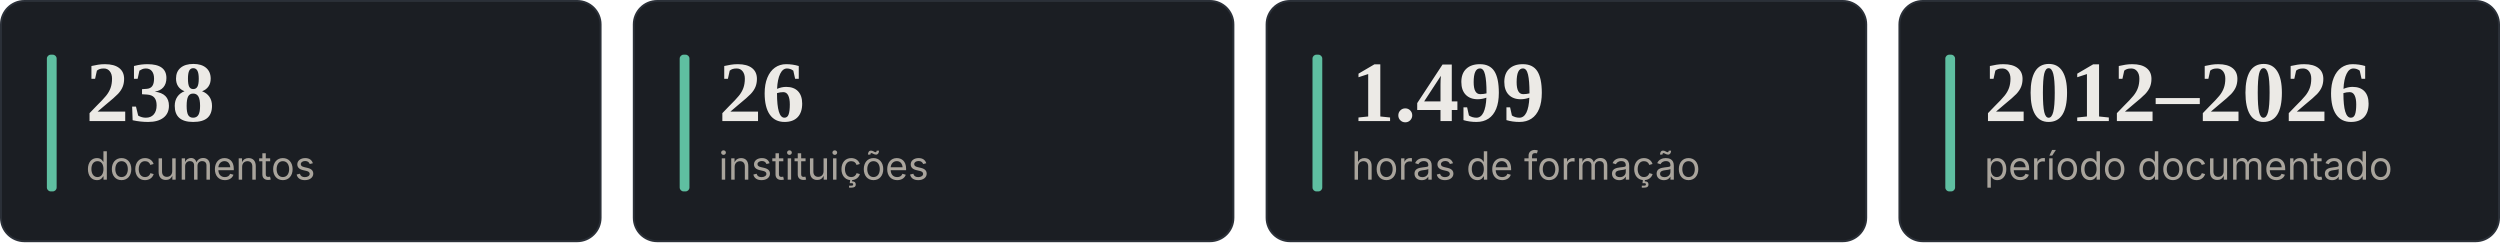
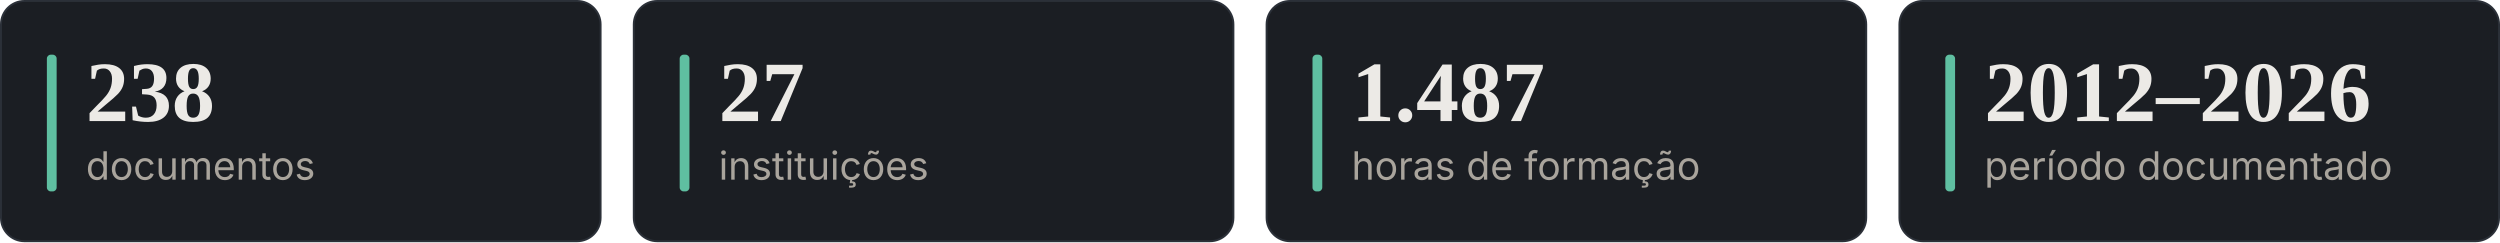
- <svg xmlns="http://www.w3.org/2000/svg" width="1280" height="124" viewBox="0 0 1280 124" role="img" aria-label="238 documentos; 26 instituições; 1.499 horas de formação; 2012–2026 período documentado">
+ <svg xmlns="http://www.w3.org/2000/svg" width="1280" height="124" viewBox="0 0 1280 124" role="img" aria-label="238 documentos; 27 instituições; 1.487 horas de formação; 2012–2026 período documentado">
  <rect x="0.5" y="0.5" width="307.0" height="123" rx="12" fill="#1b1e23" stroke="#2b3038" />
  <rect x="24.0" y="28" width="5" height="70" rx="2" fill="#5fbfa1" />
  <text x="44.0" y="62" font-family="Georgia, 'Iowan Old Style', 'Times New Roman', serif" font-size="44" font-weight="700" fill="#eceae6">238</text>
  <text x="44.0" y="92" font-family="Inter, -apple-system, 'Segoe UI', Helvetica, Arial, sans-serif" font-size="20" fill="#a9a49c">documentos</text>
  <rect x="324.5" y="0.5" width="307.0" height="123" rx="12" fill="#1b1e23" stroke="#2b3038" />
  <rect x="348.0" y="28" width="5" height="70" rx="2" fill="#5fbfa1" />
-   <text x="368.0" y="62" font-family="Georgia, 'Iowan Old Style', 'Times New Roman', serif" font-size="44" font-weight="700" fill="#eceae6">26</text>
+   <text x="368.0" y="62" font-family="Georgia, 'Iowan Old Style', 'Times New Roman', serif" font-size="44" font-weight="700" fill="#eceae6">27</text>
  <text x="368.0" y="92" font-family="Inter, -apple-system, 'Segoe UI', Helvetica, Arial, sans-serif" font-size="20" fill="#a9a49c">instituições</text>
  <rect x="648.5" y="0.5" width="307.0" height="123" rx="12" fill="#1b1e23" stroke="#2b3038" />
  <rect x="672.0" y="28" width="5" height="70" rx="2" fill="#5fbfa1" />
-   <text x="692.0" y="62" font-family="Georgia, 'Iowan Old Style', 'Times New Roman', serif" font-size="44" font-weight="700" fill="#eceae6">1.499</text>
+   <text x="692.0" y="62" font-family="Georgia, 'Iowan Old Style', 'Times New Roman', serif" font-size="44" font-weight="700" fill="#eceae6">1.487</text>
  <text x="692.0" y="92" font-family="Inter, -apple-system, 'Segoe UI', Helvetica, Arial, sans-serif" font-size="20" fill="#a9a49c">horas de formação</text>
  <rect x="972.5" y="0.5" width="307.0" height="123" rx="12" fill="#1b1e23" stroke="#2b3038" />
  <rect x="996.0" y="28" width="5" height="70" rx="2" fill="#5fbfa1" />
  <text x="1016.0" y="62" font-family="Georgia, 'Iowan Old Style', 'Times New Roman', serif" font-size="44" font-weight="700" fill="#eceae6">2012–2026</text>
  <text x="1016.0" y="92" font-family="Inter, -apple-system, 'Segoe UI', Helvetica, Arial, sans-serif" font-size="20" fill="#a9a49c">período documentado</text>
</svg>
